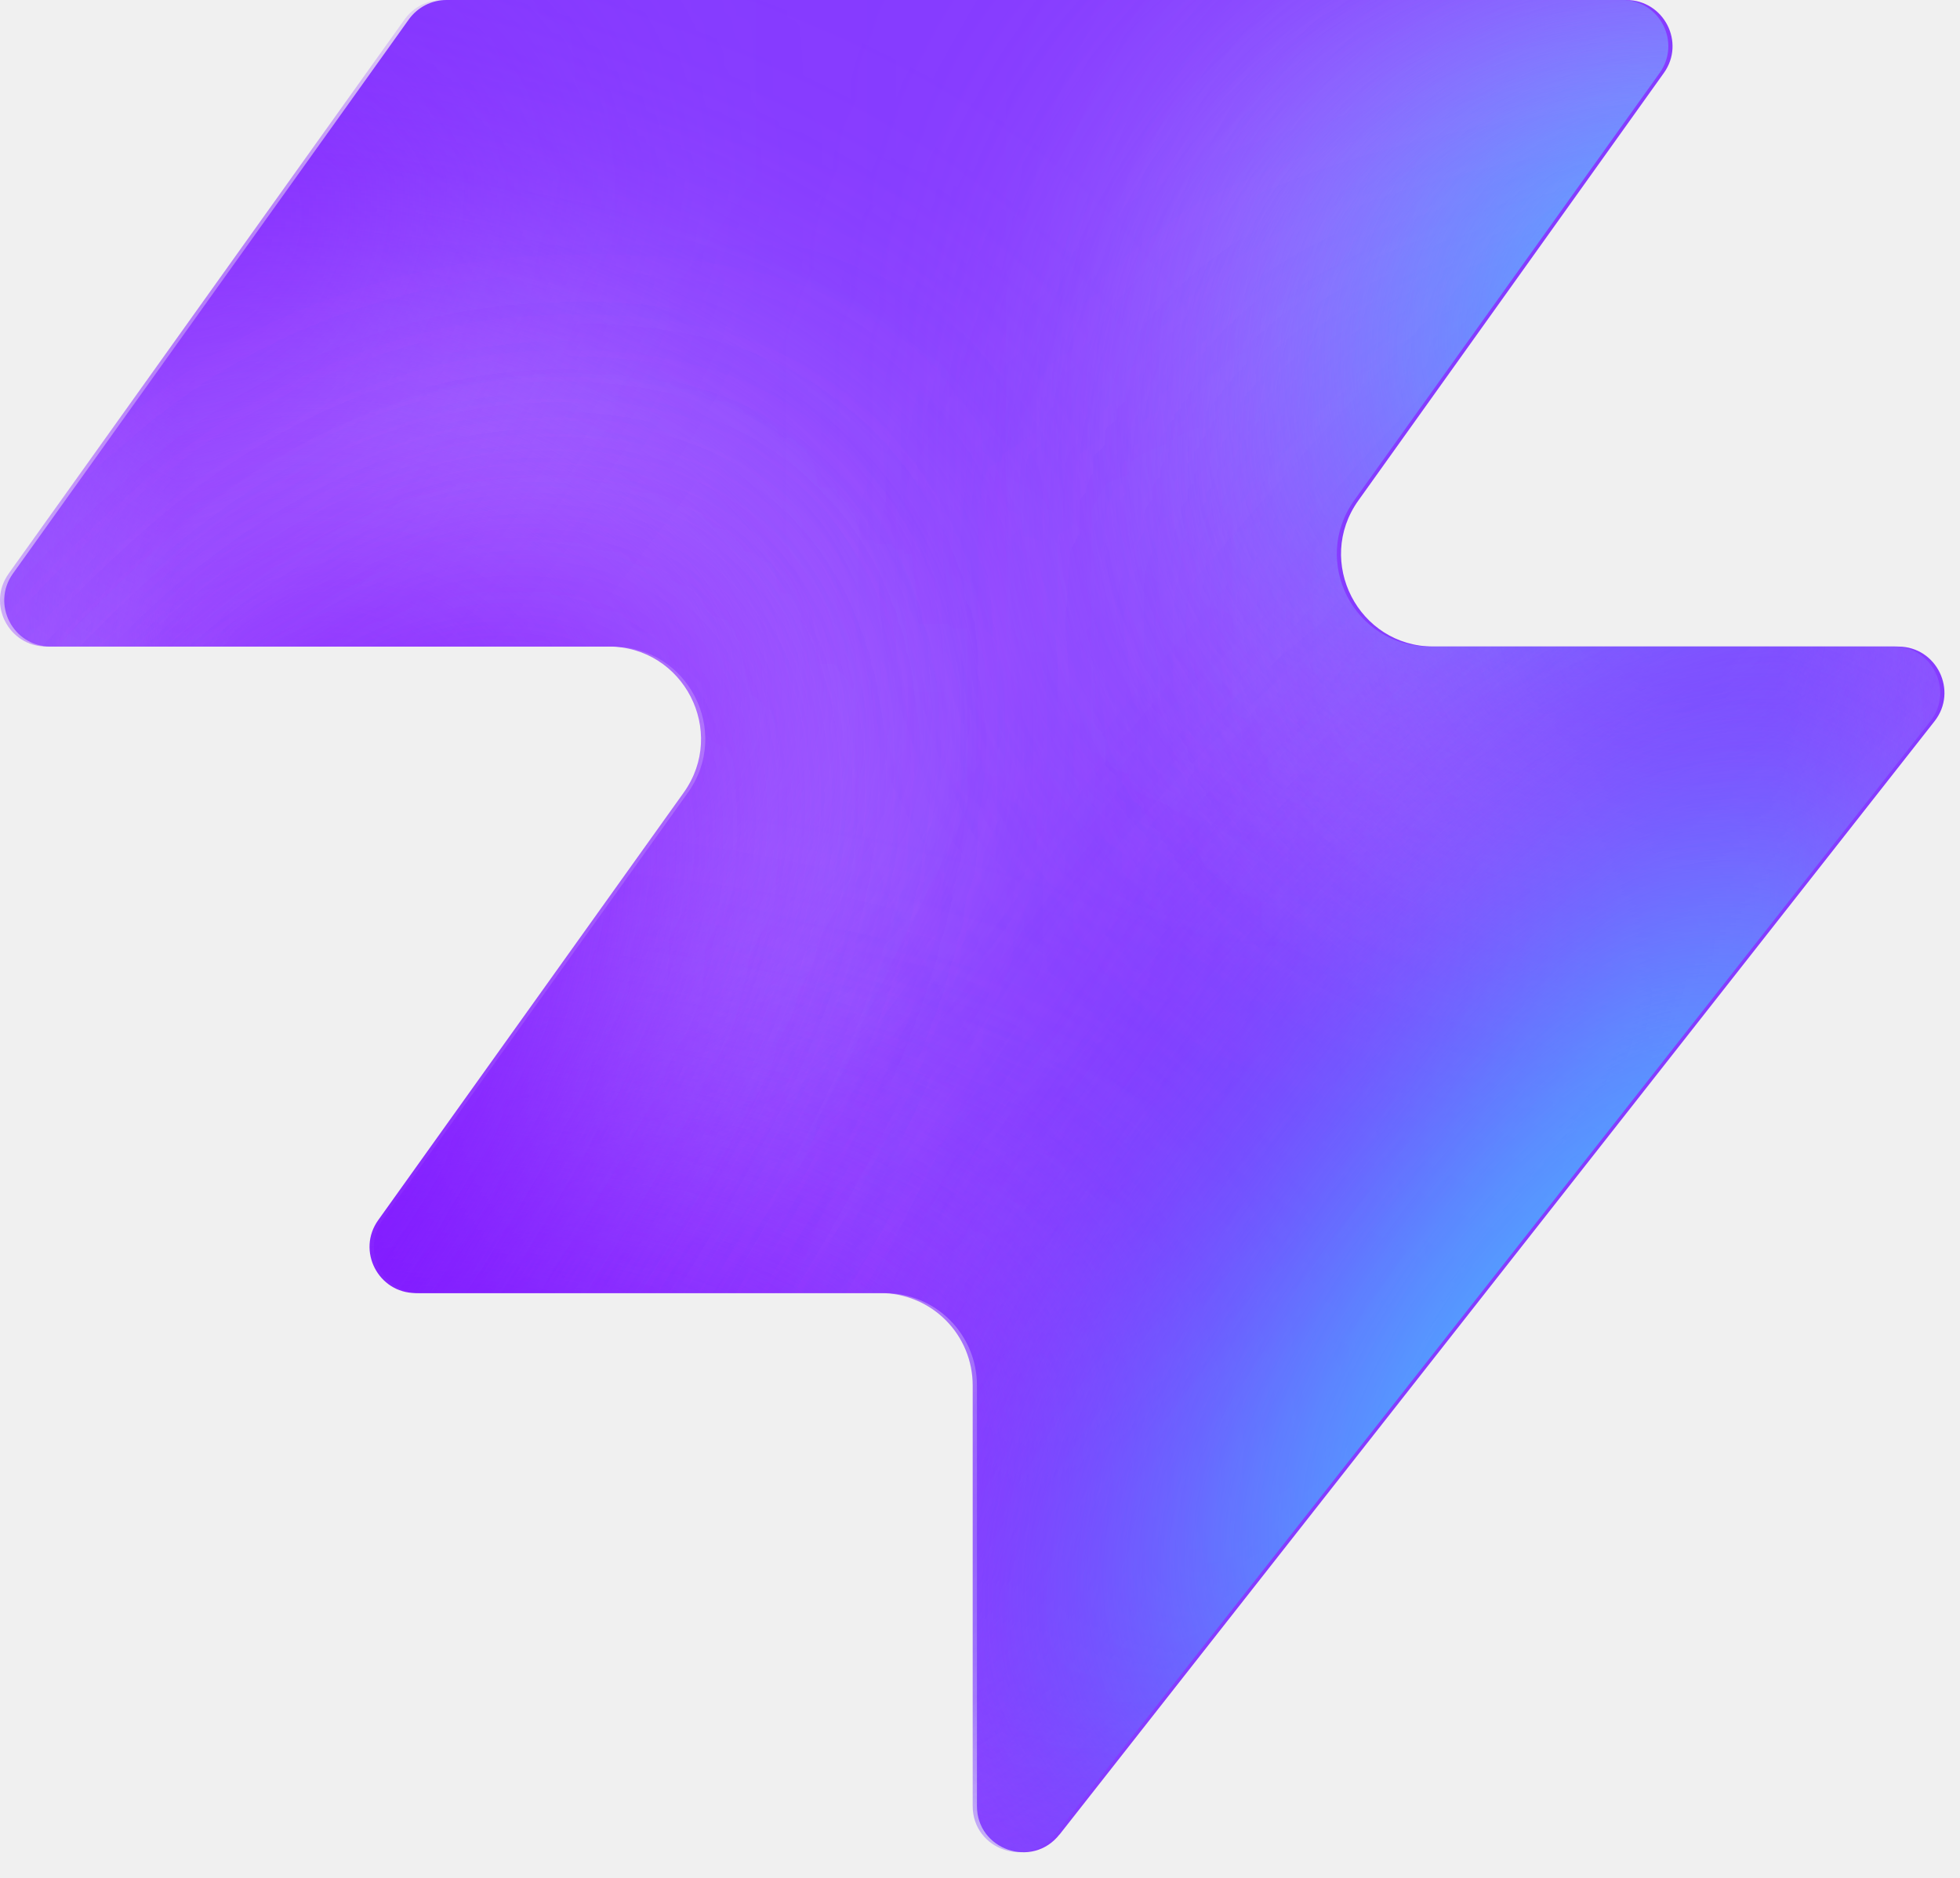
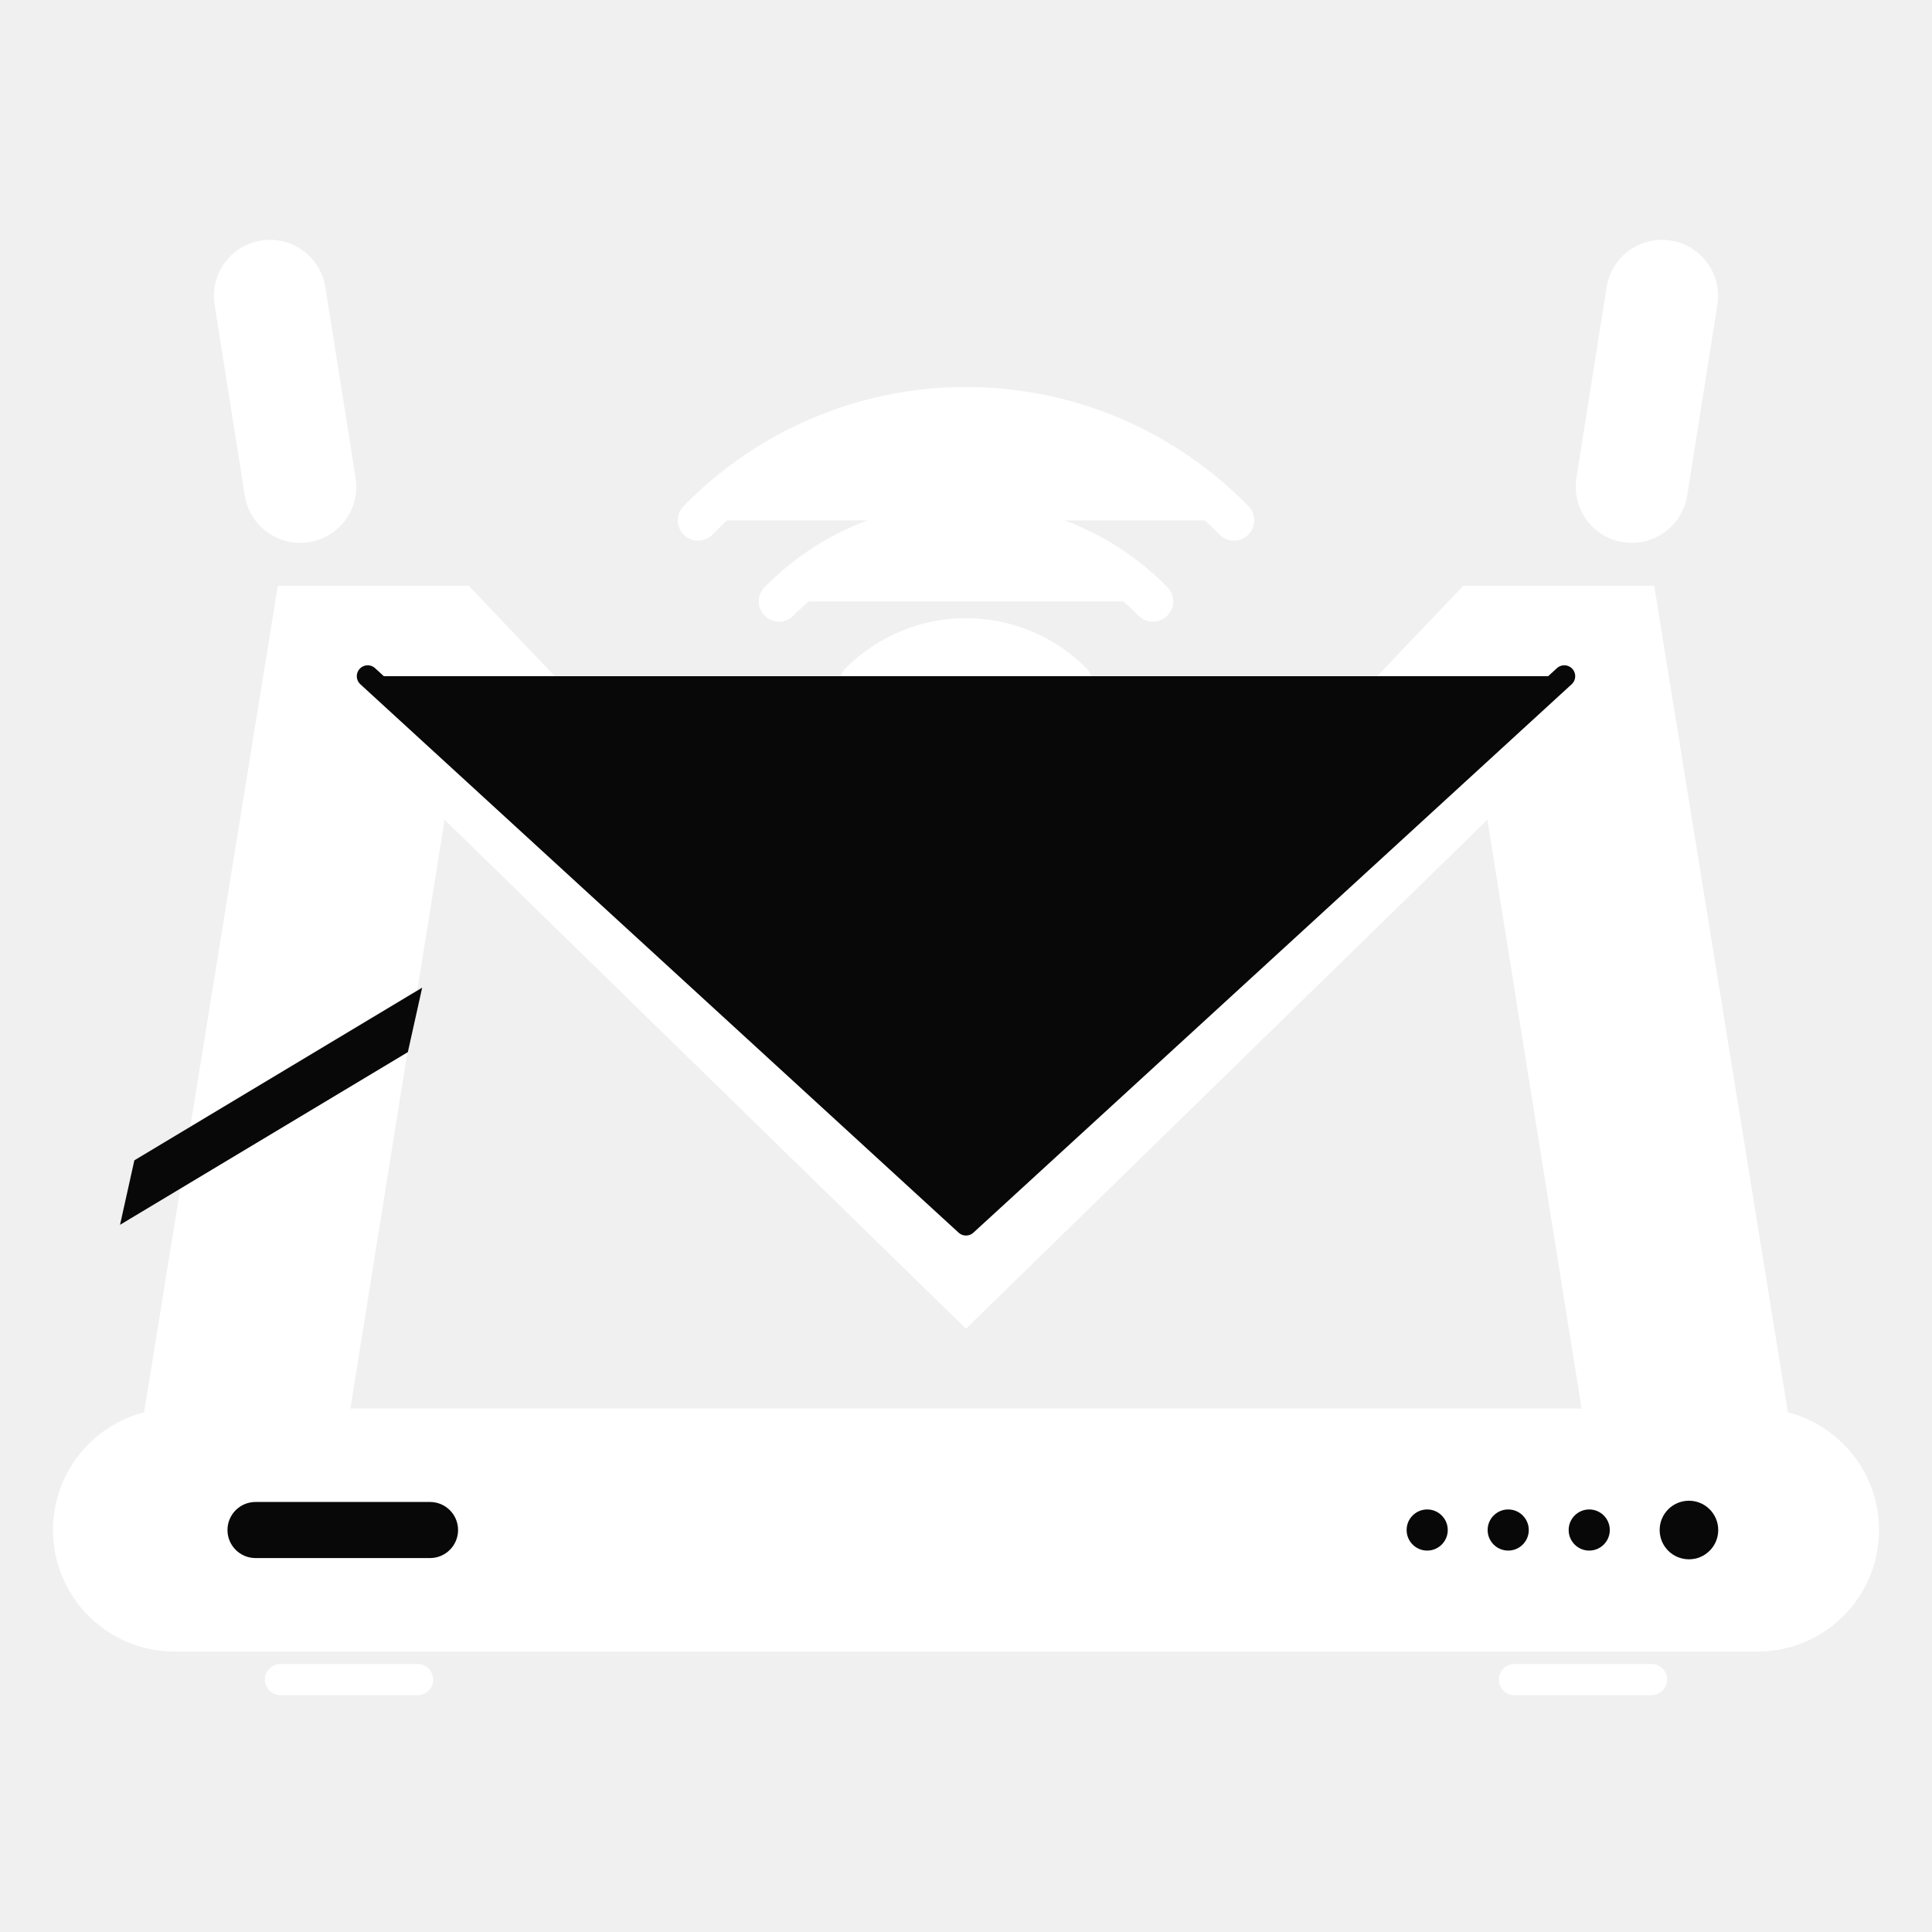
- <svg xmlns="http://www.w3.org/2000/svg" width="48" height="46" fill="none" viewBox="0 0 48 46">
-   <path fill="#863bff" d="M25.946 44.938c-.664.845-2.021.375-2.021-.698V33.937a2.26 2.26 0 0 0-2.262-2.262H10.287c-.92 0-1.456-1.04-.92-1.788l7.48-10.471c1.07-1.497 0-3.578-1.842-3.578H1.237c-.92 0-1.456-1.04-.92-1.788L10.013.474c.214-.297.556-.474.92-.474h28.894c.92 0 1.456 1.04.92 1.788l-7.48 10.471c-1.07 1.498 0 3.579 1.842 3.579h11.377c.943 0 1.473 1.088.89 1.83L25.947 44.94z" style="fill:#863bff;fill:color(display-p3 .525 .23 1);fill-opacity:1" />
-   <mask id="a" width="48" height="46" x="0" y="0" maskUnits="userSpaceOnUse" style="mask-type:alpha">
-     <path fill="#000" d="M25.842 44.938c-.664.844-2.021.375-2.021-.698V33.937a2.26 2.26 0 0 0-2.262-2.262H10.183c-.92 0-1.456-1.04-.92-1.788l7.48-10.471c1.07-1.498 0-3.579-1.842-3.579H1.133c-.92 0-1.456-1.04-.92-1.787L9.91.473c.214-.297.556-.474.92-.474h28.894c.92 0 1.456 1.04.92 1.788l-7.48 10.471c-1.07 1.498 0 3.578 1.842 3.578h11.377c.943 0 1.473 1.088.89 1.832L25.843 44.94z" style="fill:#000;fill-opacity:1" />
-   </mask>
-   <g mask="url(#a)">
-     <g filter="url(#b)">
-       <ellipse cx="5.508" cy="14.704" fill="#ede6ff" rx="5.508" ry="14.704" style="fill:#ede6ff;fill:color(display-p3 .927 .903 1);fill-opacity:1" transform="matrix(.00324 1 1 -.00324 -4.47 31.516)" />
-     </g>
-     <g filter="url(#c)">
-       <ellipse cx="10.399" cy="29.851" fill="#ede6ff" rx="10.399" ry="29.851" style="fill:#ede6ff;fill:color(display-p3 .927 .903 1);fill-opacity:1" transform="matrix(.00324 1 1 -.00324 -39.328 7.883)" />
-     </g>
-     <g filter="url(#d)">
-       <ellipse cx="5.508" cy="30.487" fill="#7e14ff" rx="5.508" ry="30.487" style="fill:#7e14ff;fill:color(display-p3 .492 .077 1);fill-opacity:1" transform="rotate(89.814 -25.913 -14.639)scale(1 -1)" />
-     </g>
-     <g filter="url(#e)">
-       <ellipse cx="5.508" cy="30.599" fill="#7e14ff" rx="5.508" ry="30.599" style="fill:#7e14ff;fill:color(display-p3 .492 .077 1);fill-opacity:1" transform="rotate(89.814 -32.644 -3.334)scale(1 -1)" />
-     </g>
-     <g filter="url(#f)">
-       <ellipse cx="5.508" cy="30.599" fill="#7e14ff" rx="5.508" ry="30.599" style="fill:#7e14ff;fill:color(display-p3 .492 .077 1);fill-opacity:1" transform="matrix(.00324 1 1 -.00324 -34.34 30.47)" />
-     </g>
-     <g filter="url(#g)">
-       <ellipse cx="14.072" cy="22.078" fill="#ede6ff" rx="14.072" ry="22.078" style="fill:#ede6ff;fill:color(display-p3 .927 .903 1);fill-opacity:1" transform="rotate(93.35 24.506 48.493)scale(-1 1)" />
-     </g>
-     <g filter="url(#h)">
-       <ellipse cx="3.47" cy="21.501" fill="#7e14ff" rx="3.47" ry="21.501" style="fill:#7e14ff;fill:color(display-p3 .492 .077 1);fill-opacity:1" transform="rotate(89.009 28.708 47.59)scale(-1 1)" />
-     </g>
-     <g filter="url(#i)">
-       <ellipse cx="3.47" cy="21.501" fill="#7e14ff" rx="3.47" ry="21.501" style="fill:#7e14ff;fill:color(display-p3 .492 .077 1);fill-opacity:1" transform="rotate(89.009 28.708 47.59)scale(-1 1)" />
-     </g>
-     <g filter="url(#j)">
-       <ellipse cx=".387" cy="8.972" fill="#7e14ff" rx="4.407" ry="29.108" style="fill:#7e14ff;fill:color(display-p3 .492 .077 1);fill-opacity:1" transform="rotate(39.51 .387 8.972)" />
-     </g>
-     <g filter="url(#k)">
-       <ellipse cx="47.523" cy="-6.092" fill="#7e14ff" rx="4.407" ry="29.108" style="fill:#7e14ff;fill:color(display-p3 .492 .077 1);fill-opacity:1" transform="rotate(37.892 47.523 -6.092)" />
-     </g>
-     <g filter="url(#l)">
-       <ellipse cx="41.412" cy="6.333" fill="#47bfff" rx="5.971" ry="9.665" style="fill:#47bfff;fill:color(display-p3 .28 .748 1);fill-opacity:1" transform="rotate(37.892 41.412 6.333)" />
-     </g>
-     <g filter="url(#m)">
-       <ellipse cx="-1.879" cy="38.332" fill="#7e14ff" rx="4.407" ry="29.108" style="fill:#7e14ff;fill:color(display-p3 .492 .077 1);fill-opacity:1" transform="rotate(37.892 -1.88 38.332)" />
-     </g>
-     <g filter="url(#n)">
-       <ellipse cx="-1.879" cy="38.332" fill="#7e14ff" rx="4.407" ry="29.108" style="fill:#7e14ff;fill:color(display-p3 .492 .077 1);fill-opacity:1" transform="rotate(37.892 -1.88 38.332)" />
-     </g>
-     <g filter="url(#o)">
-       <ellipse cx="35.651" cy="29.907" fill="#7e14ff" rx="4.407" ry="29.108" style="fill:#7e14ff;fill:color(display-p3 .492 .077 1);fill-opacity:1" transform="rotate(37.892 35.651 29.907)" />
-     </g>
-     <g filter="url(#p)">
-       <ellipse cx="38.418" cy="32.4" fill="#47bfff" rx="5.971" ry="15.297" style="fill:#47bfff;fill:color(display-p3 .28 .748 1);fill-opacity:1" transform="rotate(37.892 38.418 32.4)" />
-     </g>
+ <svg xmlns="http://www.w3.org/2000/svg" viewBox="85 50 310 245" width="64" height="64">
+   <style>
+     @media (prefers-color-scheme: light) {
+       .f-mono { fill: #09090b; stroke: #09090b; }
+       .f-cutout { fill: #ffffff; stroke: #ffffff; }
+     }
+     @media (prefers-color-scheme: dark) {
+       .f-mono { fill: #ffffff; stroke: #ffffff; }
+       .f-cutout { fill: #080808; stroke: #080808; }
+     }
+     .f-mono { fill: #ffffff; stroke: #ffffff; }
+     .f-cutout { fill: #080808; stroke: #080808; }
+   </style>
+   <g fill="none" stroke-linecap="round">
+     <circle class="f-mono" cx="240" cy="144" r="6" />
+     <path class="f-mono" d="M 223 127 A 24 24 0 0 1 257 127" stroke-width="6.5" fill="none" />
+     <path class="f-mono" d="M 210 114 A 42 42 0 0 1 270 114" stroke-width="6.5" fill="none" />
+     <path class="f-mono" d="M 197 101 A 60 60 0 0 1 283 101" stroke-width="6.5" fill="none" />
  </g>
-   <defs>
-     <filter id="b" width="60.045" height="41.654" x="-19.77" y="16.149" color-interpolation-filters="sRGB" filterUnits="userSpaceOnUse">
-       <feFlood flood-opacity="0" result="BackgroundImageFix" />
-       <feBlend in="SourceGraphic" in2="BackgroundImageFix" result="shape" />
-       <feGaussianBlur result="effect1_foregroundBlur_2002_17158" stdDeviation="7.659" />
-     </filter>
-     <filter id="c" width="90.34" height="51.437" x="-54.613" y="-7.533" color-interpolation-filters="sRGB" filterUnits="userSpaceOnUse">
-       <feFlood flood-opacity="0" result="BackgroundImageFix" />
-       <feBlend in="SourceGraphic" in2="BackgroundImageFix" result="shape" />
-       <feGaussianBlur result="effect1_foregroundBlur_2002_17158" stdDeviation="7.659" />
-     </filter>
-     <filter id="d" width="79.355" height="29.4" x="-49.64" y="2.03" color-interpolation-filters="sRGB" filterUnits="userSpaceOnUse">
-       <feFlood flood-opacity="0" result="BackgroundImageFix" />
-       <feBlend in="SourceGraphic" in2="BackgroundImageFix" result="shape" />
-       <feGaussianBlur result="effect1_foregroundBlur_2002_17158" stdDeviation="4.596" />
-     </filter>
-     <filter id="e" width="79.579" height="29.4" x="-45.045" y="20.029" color-interpolation-filters="sRGB" filterUnits="userSpaceOnUse">
-       <feFlood flood-opacity="0" result="BackgroundImageFix" />
-       <feBlend in="SourceGraphic" in2="BackgroundImageFix" result="shape" />
-       <feGaussianBlur result="effect1_foregroundBlur_2002_17158" stdDeviation="4.596" />
-     </filter>
-     <filter id="f" width="79.579" height="29.4" x="-43.513" y="21.178" color-interpolation-filters="sRGB" filterUnits="userSpaceOnUse">
-       <feFlood flood-opacity="0" result="BackgroundImageFix" />
-       <feBlend in="SourceGraphic" in2="BackgroundImageFix" result="shape" />
-       <feGaussianBlur result="effect1_foregroundBlur_2002_17158" stdDeviation="4.596" />
-     </filter>
-     <filter id="g" width="74.749" height="58.852" x="15.756" y="-17.901" color-interpolation-filters="sRGB" filterUnits="userSpaceOnUse">
-       <feFlood flood-opacity="0" result="BackgroundImageFix" />
-       <feBlend in="SourceGraphic" in2="BackgroundImageFix" result="shape" />
-       <feGaussianBlur result="effect1_foregroundBlur_2002_17158" stdDeviation="7.659" />
-     </filter>
-     <filter id="h" width="61.377" height="25.362" x="23.548" y="2.284" color-interpolation-filters="sRGB" filterUnits="userSpaceOnUse">
-       <feFlood flood-opacity="0" result="BackgroundImageFix" />
-       <feBlend in="SourceGraphic" in2="BackgroundImageFix" result="shape" />
-       <feGaussianBlur result="effect1_foregroundBlur_2002_17158" stdDeviation="4.596" />
-     </filter>
-     <filter id="i" width="61.377" height="25.362" x="23.548" y="2.284" color-interpolation-filters="sRGB" filterUnits="userSpaceOnUse">
-       <feFlood flood-opacity="0" result="BackgroundImageFix" />
-       <feBlend in="SourceGraphic" in2="BackgroundImageFix" result="shape" />
-       <feGaussianBlur result="effect1_foregroundBlur_2002_17158" stdDeviation="4.596" />
-     </filter>
-     <filter id="j" width="56.045" height="63.649" x="-27.636" y="-22.853" color-interpolation-filters="sRGB" filterUnits="userSpaceOnUse">
-       <feFlood flood-opacity="0" result="BackgroundImageFix" />
-       <feBlend in="SourceGraphic" in2="BackgroundImageFix" result="shape" />
-       <feGaussianBlur result="effect1_foregroundBlur_2002_17158" stdDeviation="4.596" />
-     </filter>
-     <filter id="k" width="54.814" height="64.646" x="20.116" y="-38.415" color-interpolation-filters="sRGB" filterUnits="userSpaceOnUse">
-       <feFlood flood-opacity="0" result="BackgroundImageFix" />
-       <feBlend in="SourceGraphic" in2="BackgroundImageFix" result="shape" />
-       <feGaussianBlur result="effect1_foregroundBlur_2002_17158" stdDeviation="4.596" />
-     </filter>
-     <filter id="l" width="33.541" height="35.313" x="24.641" y="-11.323" color-interpolation-filters="sRGB" filterUnits="userSpaceOnUse">
-       <feFlood flood-opacity="0" result="BackgroundImageFix" />
-       <feBlend in="SourceGraphic" in2="BackgroundImageFix" result="shape" />
-       <feGaussianBlur result="effect1_foregroundBlur_2002_17158" stdDeviation="4.596" />
-     </filter>
-     <filter id="m" width="54.814" height="64.646" x="-29.286" y="6.009" color-interpolation-filters="sRGB" filterUnits="userSpaceOnUse">
-       <feFlood flood-opacity="0" result="BackgroundImageFix" />
-       <feBlend in="SourceGraphic" in2="BackgroundImageFix" result="shape" />
-       <feGaussianBlur result="effect1_foregroundBlur_2002_17158" stdDeviation="4.596" />
-     </filter>
-     <filter id="n" width="54.814" height="64.646" x="-29.286" y="6.009" color-interpolation-filters="sRGB" filterUnits="userSpaceOnUse">
-       <feFlood flood-opacity="0" result="BackgroundImageFix" />
-       <feBlend in="SourceGraphic" in2="BackgroundImageFix" result="shape" />
-       <feGaussianBlur result="effect1_foregroundBlur_2002_17158" stdDeviation="4.596" />
-     </filter>
-     <filter id="o" width="54.814" height="64.646" x="8.244" y="-2.416" color-interpolation-filters="sRGB" filterUnits="userSpaceOnUse">
-       <feFlood flood-opacity="0" result="BackgroundImageFix" />
-       <feBlend in="SourceGraphic" in2="BackgroundImageFix" result="shape" />
-       <feGaussianBlur result="effect1_foregroundBlur_2002_17158" stdDeviation="4.596" />
-     </filter>
-     <filter id="p" width="39.409" height="43.623" x="18.713" y="10.588" color-interpolation-filters="sRGB" filterUnits="userSpaceOnUse">
-       <feFlood flood-opacity="0" result="BackgroundImageFix" />
-       <feBlend in="SourceGraphic" in2="BackgroundImageFix" result="shape" />
-       <feGaussianBlur result="effect1_foregroundBlur_2002_17158" stdDeviation="4.596" />
-     </filter>
-   </defs>
+   <rect class="f-mono" x="126" y="56" width="17" height="48" rx="8.5" transform="rotate(-9 134.5 104)" stroke="none" />
+   <rect class="f-mono" x="337" y="56" width="17" height="48" rx="8.5" transform="rotate(9 345.5 104)" stroke="none" />
+   <path class="f-mono" d="M 108 248 L 130 112 L 160 112 L 240 196 L 320 112 L 350 112 L 372 248 L 340 248 L 324 148 L 240 230 L 156 148 L 140 248 Z" stroke="none" />
+   <polygon class="f-cutout" points="107,204 152,177 150,186 105,213" stroke="none" />
+   <path class="f-cutout" d="M 144 126 L 240 214 L 336 126" stroke-width="3.5" stroke-linecap="round" stroke-linejoin="round" fill="none" />
+   <rect class="f-mono" x="94" y="244" width="292" height="38" rx="19" stroke="none" />
+   <rect class="f-cutout" x="122" y="259" width="36" height="8" rx="4" stroke="none" />
+   <circle class="f-cutout" cx="314" cy="263" r="2.8" stroke="none" />
+   <circle class="f-cutout" cx="327" cy="263" r="2.8" stroke="none" />
+   <circle class="f-cutout" cx="340" cy="263" r="2.8" stroke="none" />
+   <circle class="f-cutout" cx="356" cy="263" r="4.2" stroke="none" />
+   <rect class="f-mono" x="128" y="285" width="26" height="4" rx="2" stroke="none" />
+   <rect class="f-mono" x="326" y="285" width="26" height="4" rx="2" stroke="none" />
</svg>
